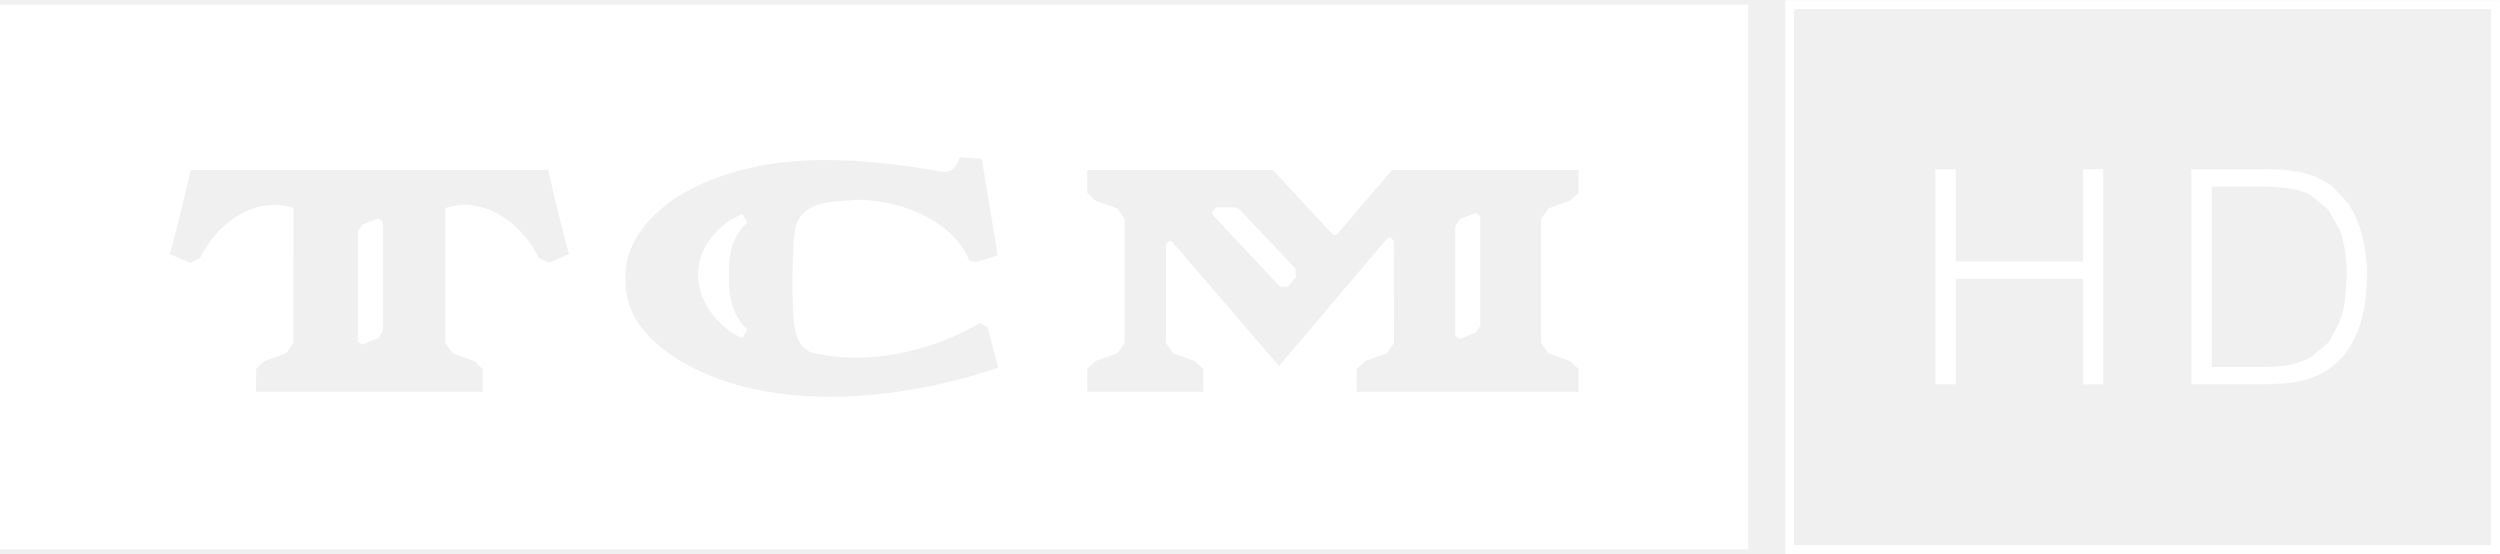
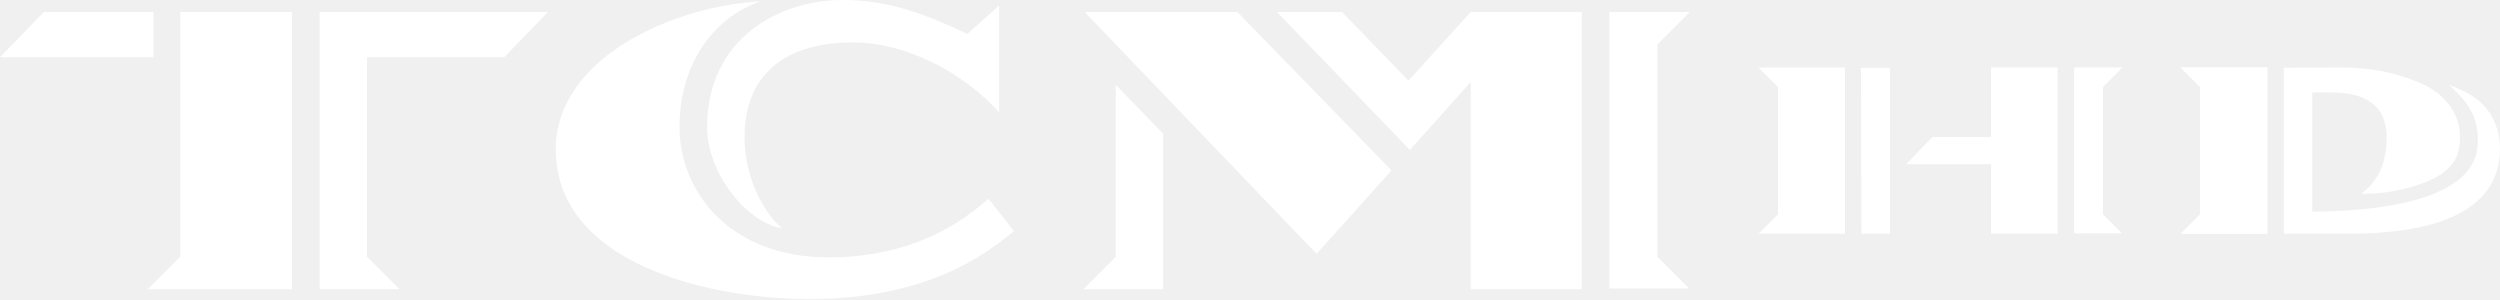
- <svg xmlns="http://www.w3.org/2000/svg" id="a" version="1.1" viewBox="0 0 800 177.21" xml:space="preserve">
-   <g id="b" transform="matrix(1.3333 0 0 -1.3333 156.89 658.14)">
-     <g id="c" transform="matrix(23.661 0 0 23.661 509.38 -8360.3)" fill="#fff">
-       <g id="d" transform="translate(-12.983 371.82)">
-         <path id="e" d="m0 0-0.607 0.655h-1.883v-0.232l0.082-0.079 0.224-0.08 0.072-0.105v-1.259l-0.072-0.104-0.224-0.08-0.082-0.081v-0.23h1.177v0.23l-0.084 0.081-0.221 0.08-0.074 0.104v0.998l0.037 0.041 0.023-9e-3 1.087-1.264 1.098 1.294 0.032 0.016 0.034-0.043 3e-3 -1.032-0.073-0.105-0.222-0.08-0.084-0.081v-0.23h2.25v0.23l-0.085 0.081-0.221 0.08-0.072 0.105v1.258l0.072 0.105 0.221 0.08 0.085 0.079v0.232h-1.89l-0.56-0.654-0.021-9e-3 -0.022 8e-3m-7.959 0.655h-3.624s-0.136-0.582-0.214-0.855l0.21-0.086 0.1 0.051c0.178 0.364 0.565 0.63 0.946 0.503l-1e-3 -1.368-0.073-0.104-0.222-0.08-0.084-0.081v-0.23h2.298v0.23l-0.084 0.081-0.221 0.08-0.073 0.104v1.368c0.381 0.127 0.768-0.139 0.946-0.503l0.101-0.051 0.208 0.086c-0.078 0.273-0.213 0.855-0.213 0.855m1.278-0.294c-0.272-0.192-0.496-0.454-0.496-0.801 0-0.358 0.186-0.583 0.462-0.779 0.913-0.621 2.324-0.473 3.324-0.131l-0.112 0.413-0.076 0.038c-0.502-0.29-1.133-0.435-1.708-0.298-0.105 0.037-0.153 0.146-0.169 0.244-0.034 0.151-0.034 0.953 0.019 1.067 0.104 0.241 0.387 0.213 0.615 0.239 0.514-9e-3 0.986-0.249 1.134-0.616l0.066-0.019c0.211 0.065 0.224 0.072 0.224 0.072l-0.162 0.978-0.224 0.016s-0.042-0.171-0.174-0.147c-0.924 0.162-1.935 0.228-2.723-0.276m-6.837 1.971h17.733v-5.527h-17.733zm14.808-2.175 0.162 0.063 0.045-0.034v-1.11l-0.045-0.071-0.162-0.065-0.047 0.034v1.113l0.047 0.07m-2.502 0.036-0.015 0.034 0.045 0.047 0.192 1e-3 0.041-0.017 0.574-0.606v-0.088l-0.08-0.092-0.079-1e-3zm-8.422-1.173-0.048-0.071-0.16-0.065-0.047 0.033v1.115l0.047 0.068 0.16 0.064 0.048-0.031zm3.651-0.067c-0.083 7e-3 -0.454 0.252-0.454 0.643 0 0.378 0.373 0.601 0.454 0.607l0.044-0.08c-0.178-0.175-0.188-0.359-0.186-0.545 0-0.157 8e-3 -0.37 0.186-0.542l-0.044-0.083" fill="#fff" />
+ <svg xmlns="http://www.w3.org/2000/svg" xmlns:xlink="http://www.w3.org/1999/xlink" id="b" width="887.62pt" height="106.19pt" version="1.1" viewBox="0 0 887.62 106.19">
+   <defs id="c">
+     <clipPath id="d">
+       <use id="e" width="100%" height="100%" xlink:href="#SVGID_270_" />
+     </clipPath>
+     <clipPath id="f">
+       <use id="g" width="100%" height="100%" xlink:href="#SVGID_270_" />
+     </clipPath>
+   </defs>
+   <g id="h" transform="translate(2e-7 214.77)" fill="#fff">
+     <g id="i">
+       <path id="j" d="m655.07-190.8v59.024h-30.717l6.926-6.926v-45.172l-6.926-6.926z" stroke-width="1.506" />
+       <path id="k" d="m660.88-131.78h10.167v-58.895h-10.318z" stroke-width="1.506" />
+       <path id="l" d="m706.89-190.82v24.703h-20.786l-9.339 9.64h30.125l9e-4 24.703h23.648v-59.047zm29.523 0v58.896h17.021l-6.928-6.928h0.15v-45.038l6.929-6.929z" stroke-width="1.506" />
+     </g>
+     <g id="m">
+       <path id="a" d="m804.99-190.8v59.024h-30.717l6.926-6.926v-45.172l-6.926-6.926z" fill="#fff" stroke-width="1.506" />
+       <g id="n" transform="matrix(.16336 0 0 .16336 770.4 -218.62)" fill="#fff">
+         <path id="o" transform="matrix(2.7546 0 0 2.7546 -188.33 1533.4)" d="m203.05-494.86-44.748 0.199v130.96h50.922c56 0 119.73-11.536 119.65-67.681-0.978-25.813-14.412-40.904-40.246-49.623 17.186 15.199 24.381 27.71 22.402 49.623-5.52 45.831-93.55 50.063-130.31 50.213v-94.029h14.998c31.208 0 43.719 13.743 43.719 35.441 0 19.331-5.989 34.122-20.078 44.455 21.592 0.58 47.985-5.589 63.174-15.351 10.031-7.476 14.853-14.705 14.768-29.504 0-19.938-14.147-35.469-31.725-42.59-20.096-8.622-40.439-12.117-62.527-12.117z" fill="#fff" stroke-width=".363" />
      </g>
-       <path id="f" d="m-1.143 368.58h-7.25v5.617h7.25zm-7.16 0.09h7.07v5.437h-7.07z" />
-       <g id="g" transform="translate(-6.8703 370.3)">
-         <path id="h" d="m0 0v2.182h0.207v-0.936h1.291v0.936h0.205v-2.182h-0.205v1.07h-1.291v-1.07" fill="#fff" />
-       </g>
-       <g id="i" transform="translate(-4.2733 370.3)">
-         <path id="j" d="m0 0v2.182h0.746l0.179-4e-3 0.172-0.022 0.166-0.05 0.156-0.087 0.179-0.193c0.046-0.076 0.083-0.155 0.111-0.239 0.026-0.084 0.046-0.169 0.057-0.255s0.017-0.165 0.017-0.238l-0.014-0.222c-0.063-0.479-0.301-0.815-0.808-0.861l-0.215-0.011zm0.207 0.176h0.493c0.093 0 0.181 5e-3 0.263 0.016 0.081 0.012 0.165 0.04 0.25 0.084l0.178 0.149 0.111 0.203c0.028 0.075 0.047 0.151 0.057 0.233l0.017 0.233c0 0.079-5e-3 0.159-0.015 0.242-0.01 0.081-0.029 0.159-0.057 0.233l-0.115 0.203-0.188 0.153c-0.065 0.034-0.142 0.056-0.231 0.066-0.088 0.01-0.179 0.015-0.27 0.015h-0.493" fill="#fff" />
-       </g>
+       <use id="p" transform="translate(3e-5,2e-6)" width="100%" height="100%" fill="#ffffff" xlink:href="#a" />
    </g>
  </g>
+   <use id="q" transform="translate(332.37 736.97)" width="100%" height="100%" fill="#ffffff" xlink:href="##1a1a1aff" />
+   <g id="r" fill="#fff" stroke-width="2.51">
+     <path id="s" d="m54.477 20.335h-54.477l15.565-16.067h38.912zm9.791-16.067h39.414v98.41h-51.213l11.548-11.548v-86.862zm66.025 16.067v70.795l11.548 11.548h-28.368v-98.41h81.088l-15.565 16.067z" />
+     <path id="t" d="m396.15 30.126 16.82 17.322v55.23h-28.368l11.548-11.548zm43.18-25.858 54.728 56.234-26.611 29.623-82.343-85.858zm82.845 0h39.414v98.41h-39.414v-73.556l-21.59 24.1-47.197-48.954h23.096l23.598 24.351zm66.025 86.611 11.548 11.548h-28.368v-98.159h28.619l-11.548 11.548v75.063z" />
+     <path id="u" d="m241.26 45.188c0 22.343 17.322 46.192 52.971 46.192 34.895 0 52.72-17.573 56.736-20.837l9.038 11.548c-5.774 4.268-26.36 24.1-72.552 24.1-35.649 0-90.126-12.552-90.126-53.222 0-32.636 42.176-50.962 72.803-52.469-12.301 3.766-28.87 17.824-28.87 44.686zm61.506-30.126c-23.598 0-38.41 11.046-38.41 33.64 0 14.059 6.527 26.611 13.305 32.385-13.054-2.259-26.611-20.084-26.611-35.9 0-31.13 25.105-45.188 48.201-45.188 15.565 0 28.368 4.519 44.184 12.05l11.297-10.042v37.908c-12.552-14.059-32.887-24.854-51.967-24.854z" />
+   </g>
</svg>
